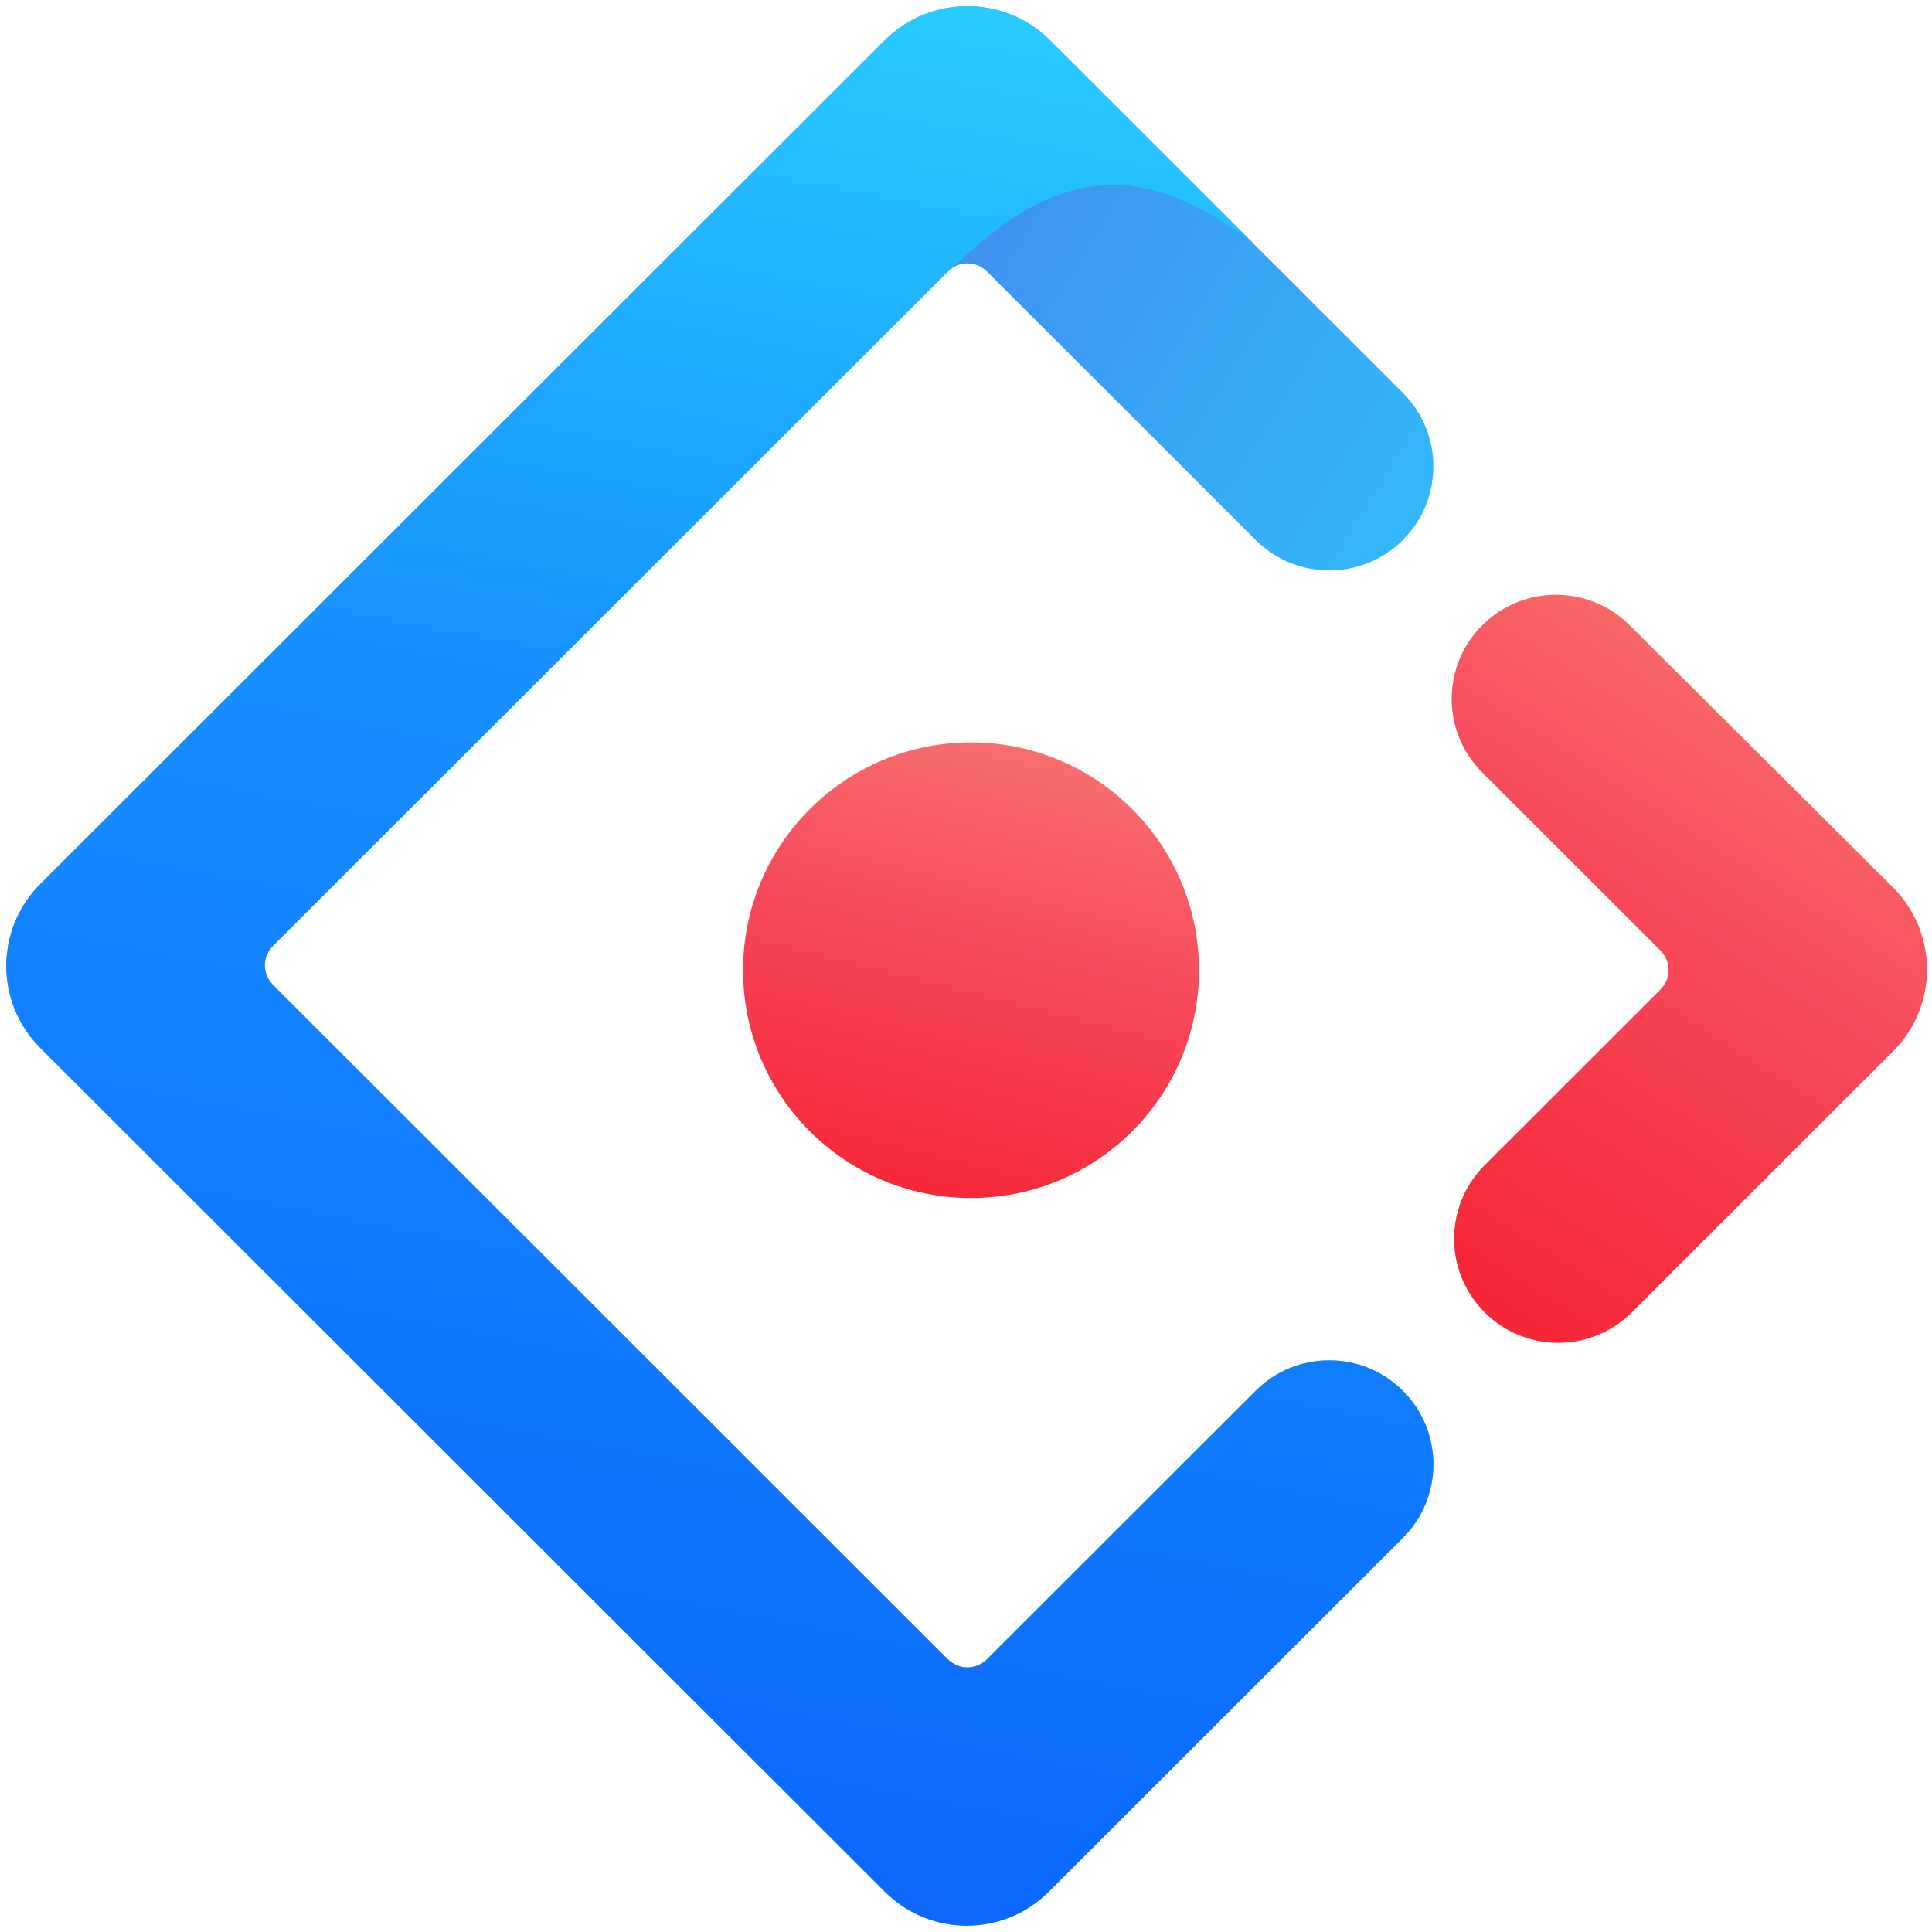
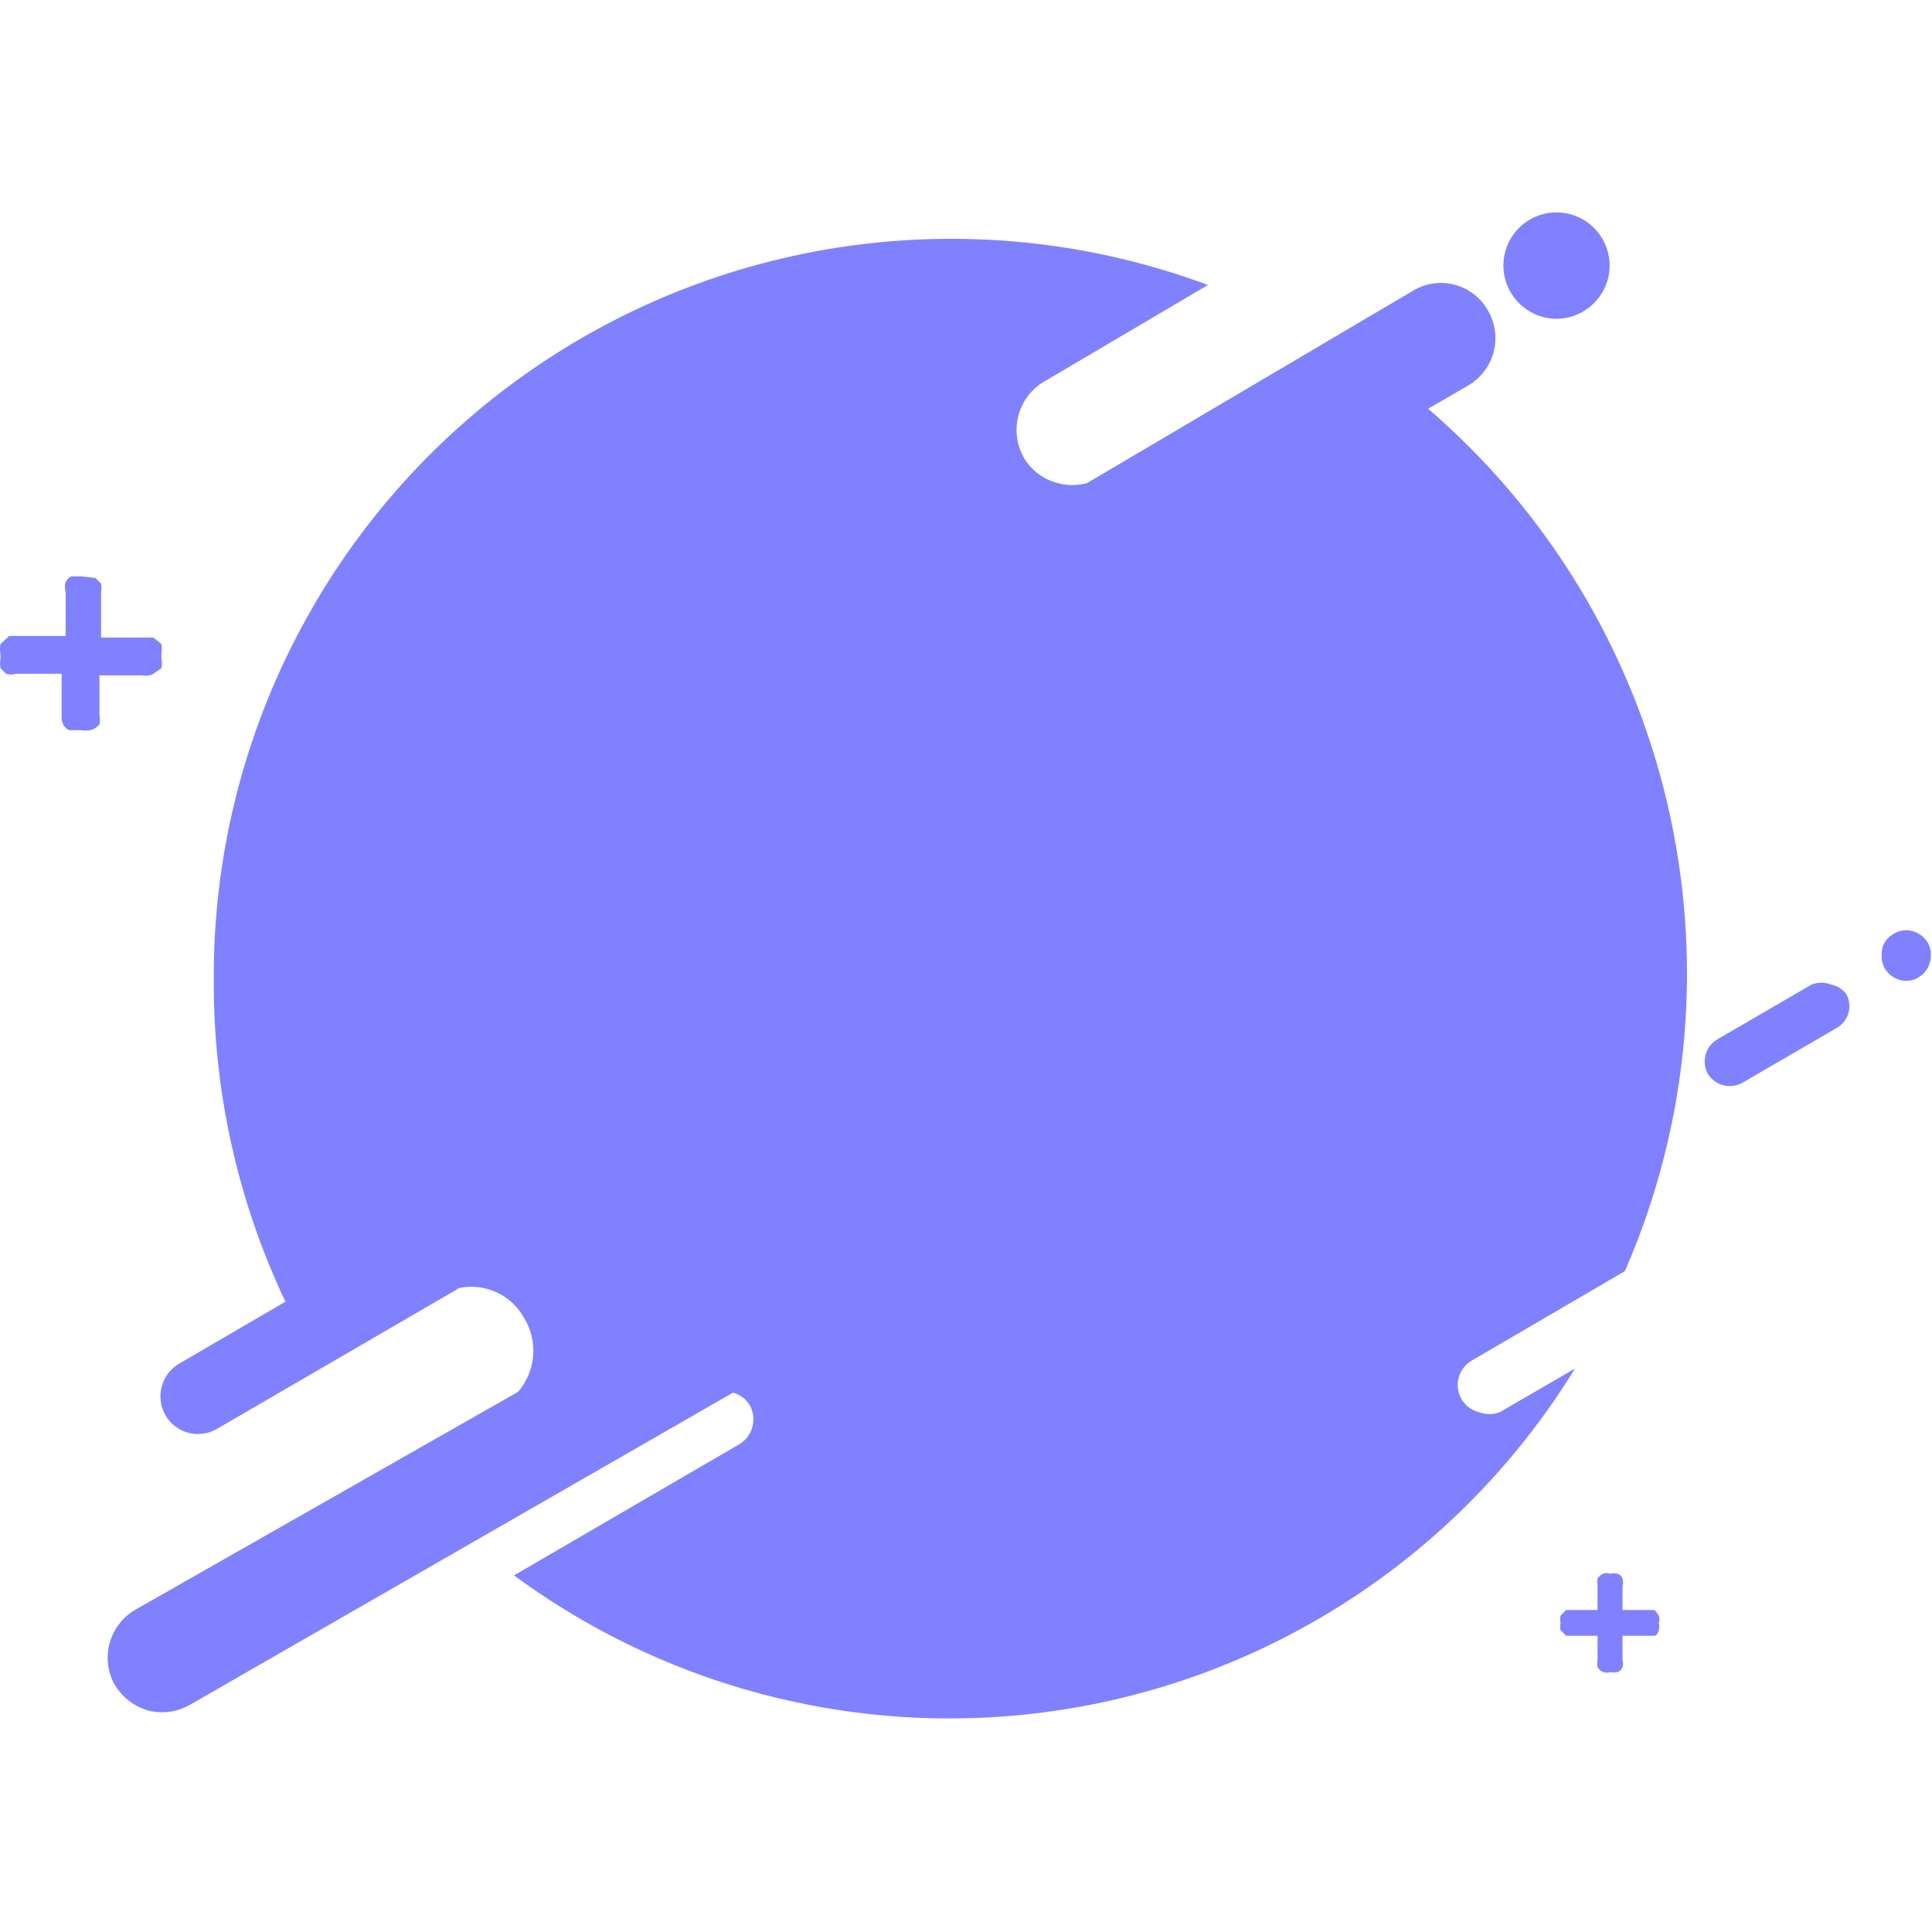
- <svg xmlns="http://www.w3.org/2000/svg" width="200" height="200" version="1.1" viewBox="0 0 200 200">
+ <svg xmlns="http://www.w3.org/2000/svg" t="1639705439499" class="icon" viewBox="0 0 1024 1024" version="1.1" p-id="16554" width="40" height="40">
  <defs>
-     <linearGradient id="linearGradient-1" x1="62.102%" x2="108.197%" y1="0%" y2="37.864%">
-       <stop offset="0%" stop-color="#4285EB" />
-       <stop offset="100%" stop-color="#2EC7FF" />
-     </linearGradient>
-     <linearGradient id="linearGradient-2" x1="69.644%" x2="54.043%" y1="0%" y2="108.457%">
-       <stop offset="0%" stop-color="#29CDFF" />
-       <stop offset="37.86%" stop-color="#148EFF" />
-       <stop offset="100%" stop-color="#0A60FF" />
-     </linearGradient>
-     <linearGradient id="linearGradient-3" x1="69.691%" x2="16.723%" y1="-12.974%" y2="117.391%">
-       <stop offset="0%" stop-color="#FA816E" />
-       <stop offset="41.473%" stop-color="#F74A5C" />
-       <stop offset="100%" stop-color="#F51D2C" />
-     </linearGradient>
-     <linearGradient id="linearGradient-4" x1="68.128%" x2="30.44%" y1="-35.691%" y2="114.943%">
-       <stop offset="0%" stop-color="#FA8E7D" />
-       <stop offset="51.264%" stop-color="#F74A5C" />
-       <stop offset="100%" stop-color="#F51D2C" />
-     </linearGradient>
+     <style type="text/css" />
  </defs>
-   <g id="Page-1" fill="none" fill-rule="evenodd" stroke="none" stroke-width="1">
-     <g id="logo" transform="translate(-20, -20)">
-       <g id="Group-28-Copy-5" transform="translate(20, 20)">
-         <g id="Group-27-Copy-3">
-           <g id="Group-25" fill-rule="nonzero">
-             <g id="2">
-               <path id="Shape" fill="url(#linearGradient-1)" d="M91.588,4.177 L4.18,91.513 C-0.519,96.208 -0.519,103.792 4.18,108.487 L91.588,195.823 C96.287,200.519 103.877,200.519 108.577,195.823 L145.225,159.205 C149.434,155 149.434,148.182 145.225,143.977 C141.017,139.772 134.194,139.772 129.985,143.977 L102.202,171.737 C101.032,172.906 99.257,172.906 98.088,171.737 L28.286,101.993 C27.116,100.824 27.116,99.051 28.286,97.882 L98.088,28.138 C99.257,26.969 101.032,26.969 102.202,28.138 L129.985,55.898 C134.194,60.103 141.017,60.103 145.225,55.898 C149.434,51.693 149.434,44.876 145.225,40.671 L108.581,4.056 C103.862,-0.538 96.269,-0.501 91.588,4.177 Z" />
-               <path id="Shape" fill="url(#linearGradient-2)" d="M91.588,4.177 L4.18,91.513 C-0.519,96.208 -0.519,103.792 4.18,108.487 L91.588,195.823 C96.287,200.519 103.877,200.519 108.577,195.823 L145.225,159.205 C149.434,155 149.434,148.182 145.225,143.977 C141.017,139.772 134.194,139.772 129.985,143.977 L102.202,171.737 C101.032,172.906 99.257,172.906 98.088,171.737 L28.286,101.993 C27.116,100.824 27.116,99.051 28.286,97.882 L98.088,28.138 C101,25.627 105.752,20.542 112.73,19.352 C117.916,18.469 123.585,20.414 129.739,25.189 C125.625,21.078 118.572,14.034 108.581,4.056 C103.862,-0.538 96.269,-0.501 91.588,4.177 Z" />
-             </g>
-             <path id="Shape" fill="url(#linearGradient-3)" d="M153.686,135.855 C157.894,140.06 164.717,140.06 168.926,135.855 L195.96,108.843 C200.659,104.147 200.659,96.564 195.961,91.869 L168.691,64.718 C164.472,60.518 157.647,60.524 153.436,64.732 C149.227,68.937 149.227,75.754 153.436,79.959 L171.854,98.362 C173.024,99.531 173.024,101.305 171.854,102.473 L153.686,120.627 C149.477,124.832 149.477,131.65 153.686,135.855 Z" />
-           </g>
-           <ellipse id="Combined-Shape" cx="100.519" cy="100.437" fill="url(#linearGradient-4)" rx="23.6" ry="23.581" />
-         </g>
-       </g>
-     </g>
-   </g>
+   <path d="M970.475 521.813a14.08 14.08 0 0 0-10.24 0l-49.92 29.013a13.653 13.653 0 0 0-5.12 18.347 13.653 13.653 0 0 0 18.347 4.693l49.92-29.013a13.227 13.227 0 0 0 5.12-17.92 13.227 13.227 0 0 0-8.107-5.12zM754.581 218.027l23.467-13.653a29.013 29.013 0 0 0 10.667-39.68 28.587 28.587 0 0 0-39.68-10.667L576.235 256a28.587 28.587 0 0 1-15.787 0 29.013 29.013 0 0 1-17.92-13.653 29.867 29.867 0 0 1 12.373-40.96l85.333-50.347a390.827 390.827 0 0 0-526.933 368.213 394.24 394.24 0 0 0 37.973 170.667l-56.32 32.853a20.053 20.053 0 0 0-7.253 27.307 19.627 19.627 0 0 0 12.373 9.387 20.053 20.053 0 0 0 14.933-2.133L243.435 682.667a32 32 0 0 1 34.56 16.213 33.28 33.28 0 0 1-3.413 38.827L71.488 853.333a29.44 29.44 0 0 0-10.667 39.68 30.72 30.72 0 0 0 17.92 13.653 29.867 29.867 0 0 0 21.76-2.987L388.501 738.133a14.507 14.507 0 0 1 8.96 6.827 15.36 15.36 0 0 1-5.547 20.48l-119.467 69.547A389.12 389.12 0 0 0 834.795 725.333l-39.68 23.04a15.36 15.36 0 0 1-11.52 0 14.507 14.507 0 0 1-8.96-6.827 14.933 14.933 0 0 1 5.547-20.48l81.067-47.36a395.093 395.093 0 0 0-106.667-459.093zM1016.981 494.933a12.373 12.373 0 0 0-13.227 0 11.947 11.947 0 0 0-6.4 11.52 12.373 12.373 0 0 0 6.4 11.52 12.373 12.373 0 0 0 13.227 0 13.227 13.227 0 0 0 6.4-11.52 12.373 12.373 0 0 0-6.4-11.52zM81.301 357.12L85.568 354.133a14.08 14.08 0 0 0 0-5.12v-2.987A14.08 14.08 0 0 0 85.568 341.333l-4.267-3.413h-27.733v-23.467a14.08 14.08 0 0 0 0-5.12l-2.987-2.987L42.901 305.493H37.781a6.827 6.827 0 0 0-2.987 2.987 8.533 8.533 0 0 0 0 5.12v23.467h-29.867L0.235 341.333a14.08 14.08 0 0 0 0 5.12v2.987a14.08 14.08 0 0 0 0 4.693l2.987 2.987a8.533 8.533 0 0 0 5.12 0h24.32v22.613a8.533 8.533 0 0 0 0.853 4.267 6.827 6.827 0 0 0 2.987 2.987H42.901a14.08 14.08 0 0 0 5.12 0A9.813 9.813 0 0 0 52.715 384a14.08 14.08 0 0 0 0-5.12v-20.907h22.613a8.533 8.533 0 0 0 5.973-0.853zM810.901 165.12a27.733 27.733 0 0 0 28.16 0 28.16 28.16 0 1 0-28.16 0zM876.608 853.333h-16.64v-12.8a6.827 6.827 0 0 0 0-3.84 3.84 3.84 0 0 0-2.56-2.56 6.827 6.827 0 0 0-3.84 0 5.12 5.12 0 0 0-3.84 0 5.547 5.547 0 0 0-2.987 2.56 12.373 12.373 0 0 0 0 3.84v12.8h-16.64l-2.987 2.987a10.24 10.24 0 0 0 0 3.84 12.373 12.373 0 0 0 0 3.84l2.987 2.987h16.64v12.8a12.373 12.373 0 0 0 0 3.84 5.547 5.547 0 0 0 2.987 2.56 5.12 5.12 0 0 0 3.84 0 6.827 6.827 0 0 0 3.84 0 3.84 3.84 0 0 0 2.56-2.56 6.827 6.827 0 0 0 0-3.84v-12.8h16.64s2.133 0 2.56-2.987a6.827 6.827 0 0 0 0-3.84 5.12 5.12 0 0 0 0-3.84s-1.707-2.987-2.56-2.987z" fill="#8081FF" p-id="16555" />
</svg>
